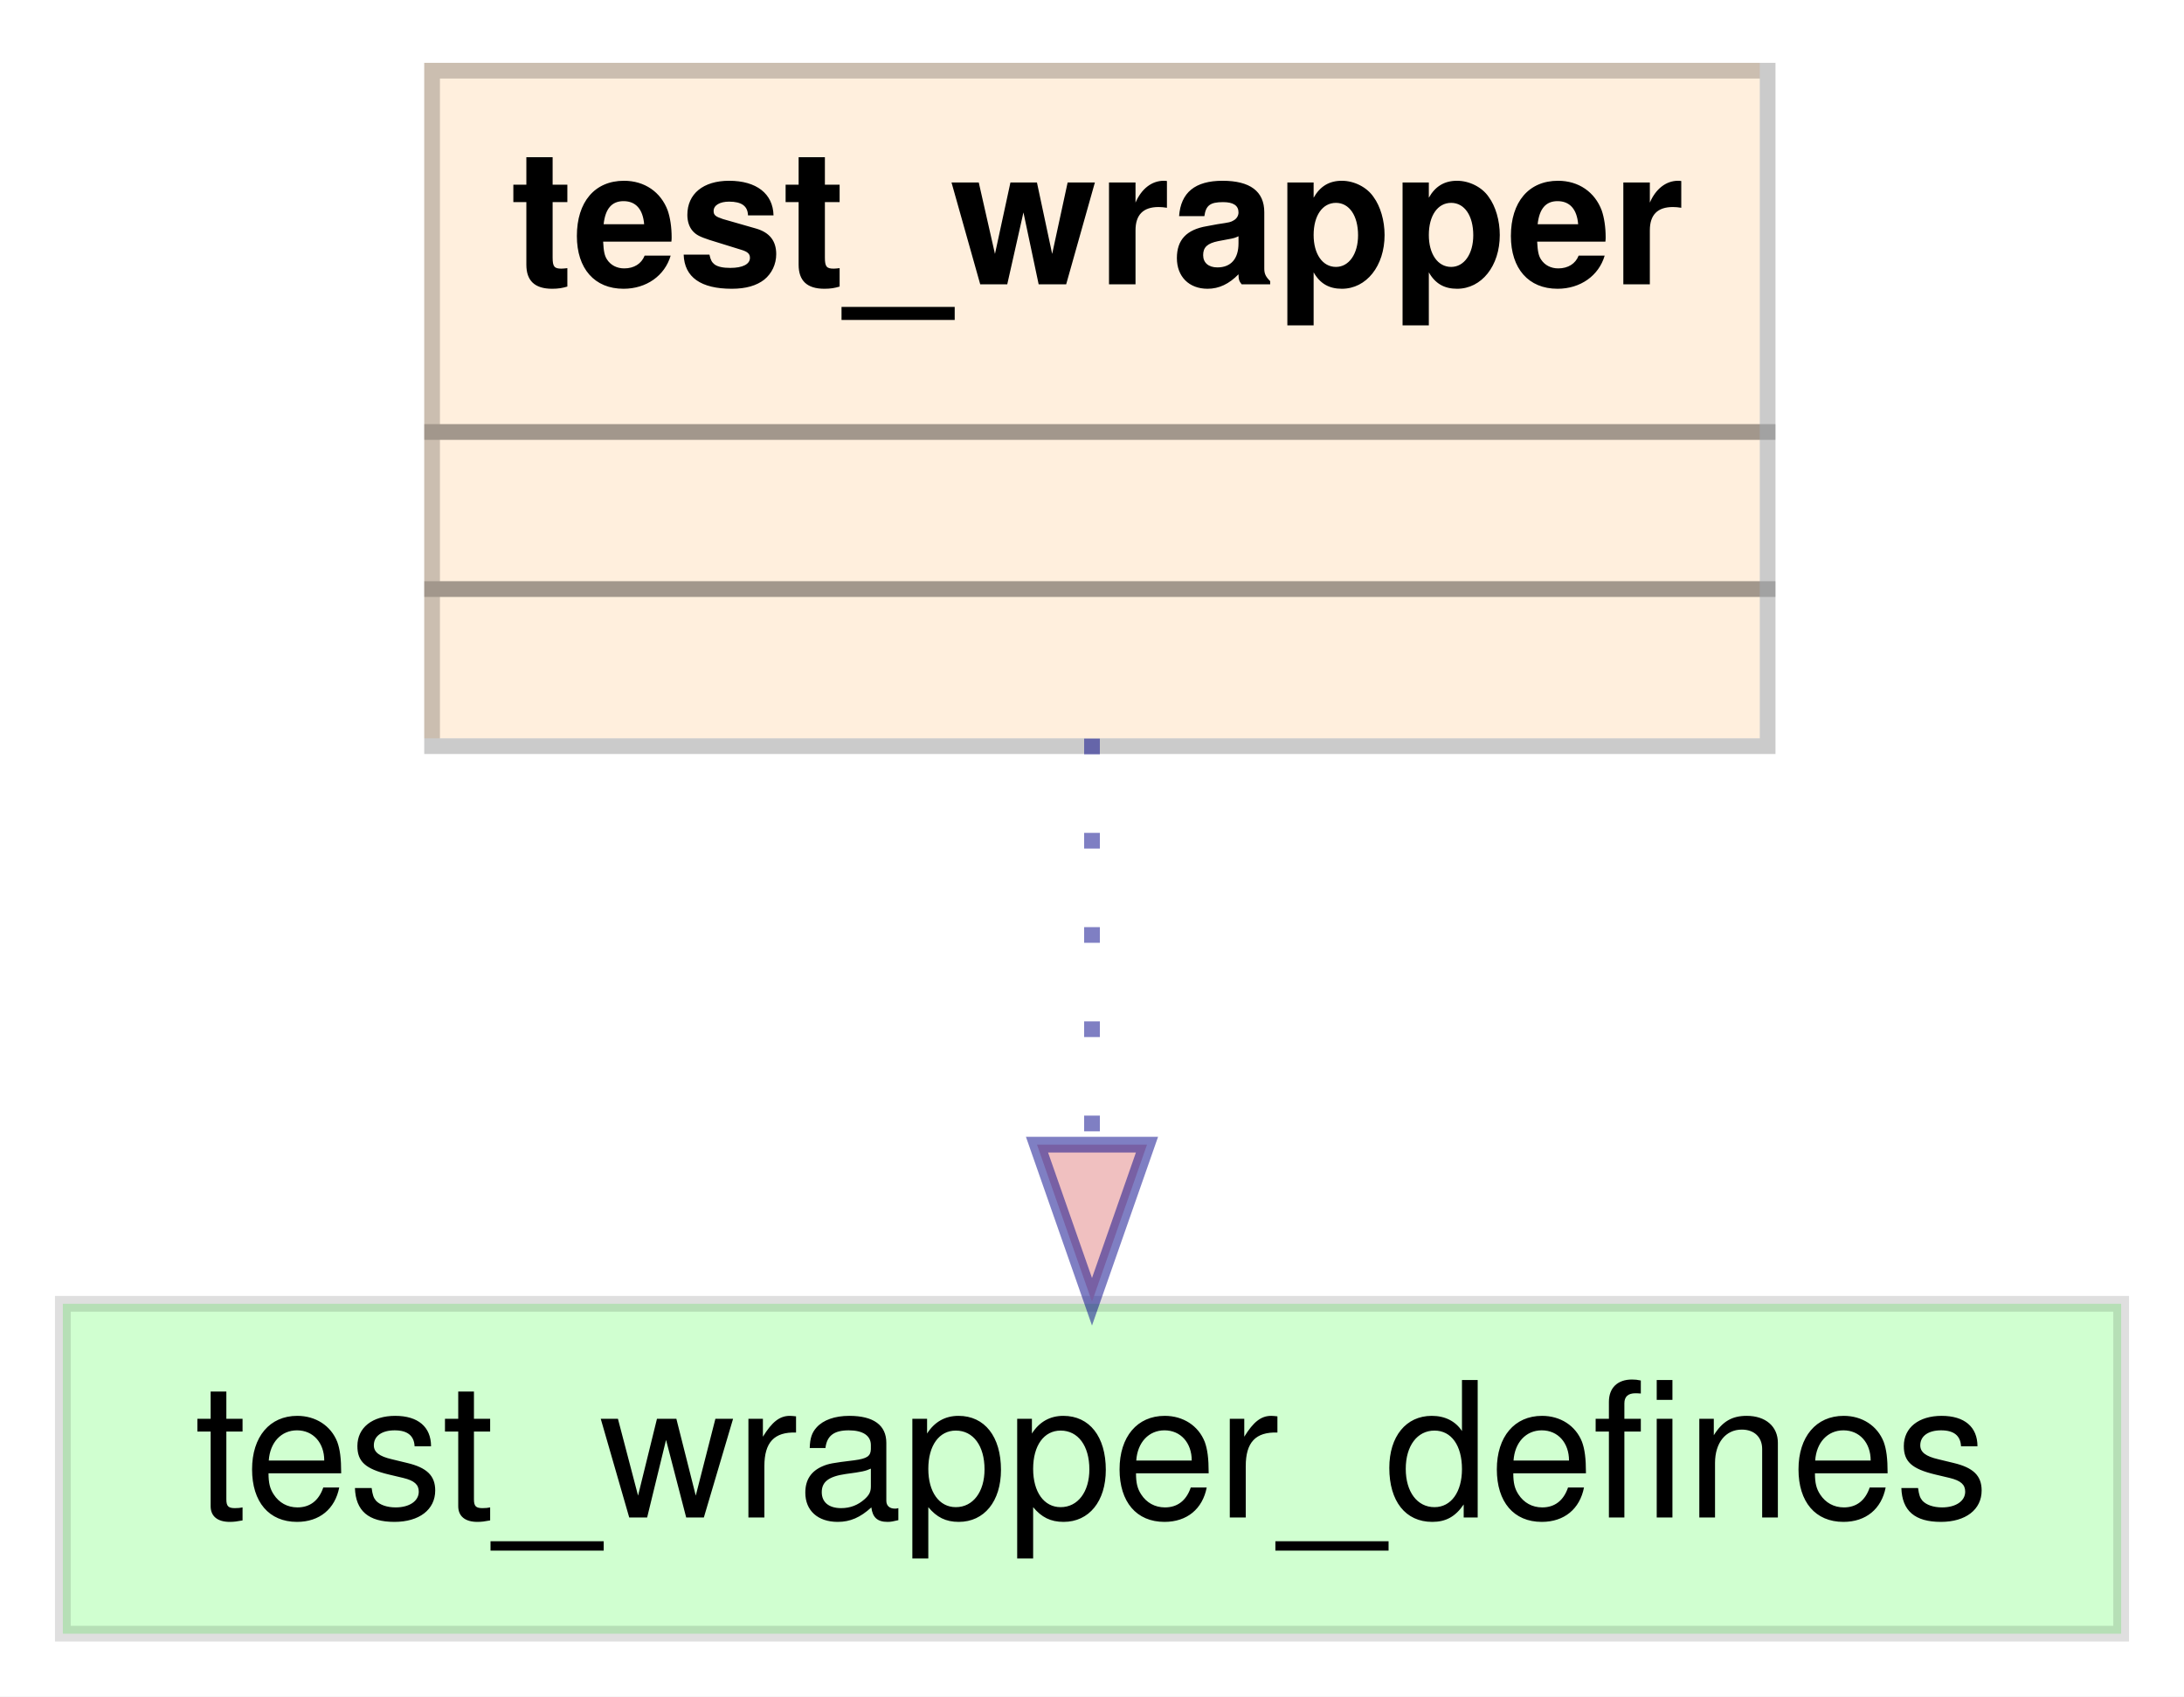
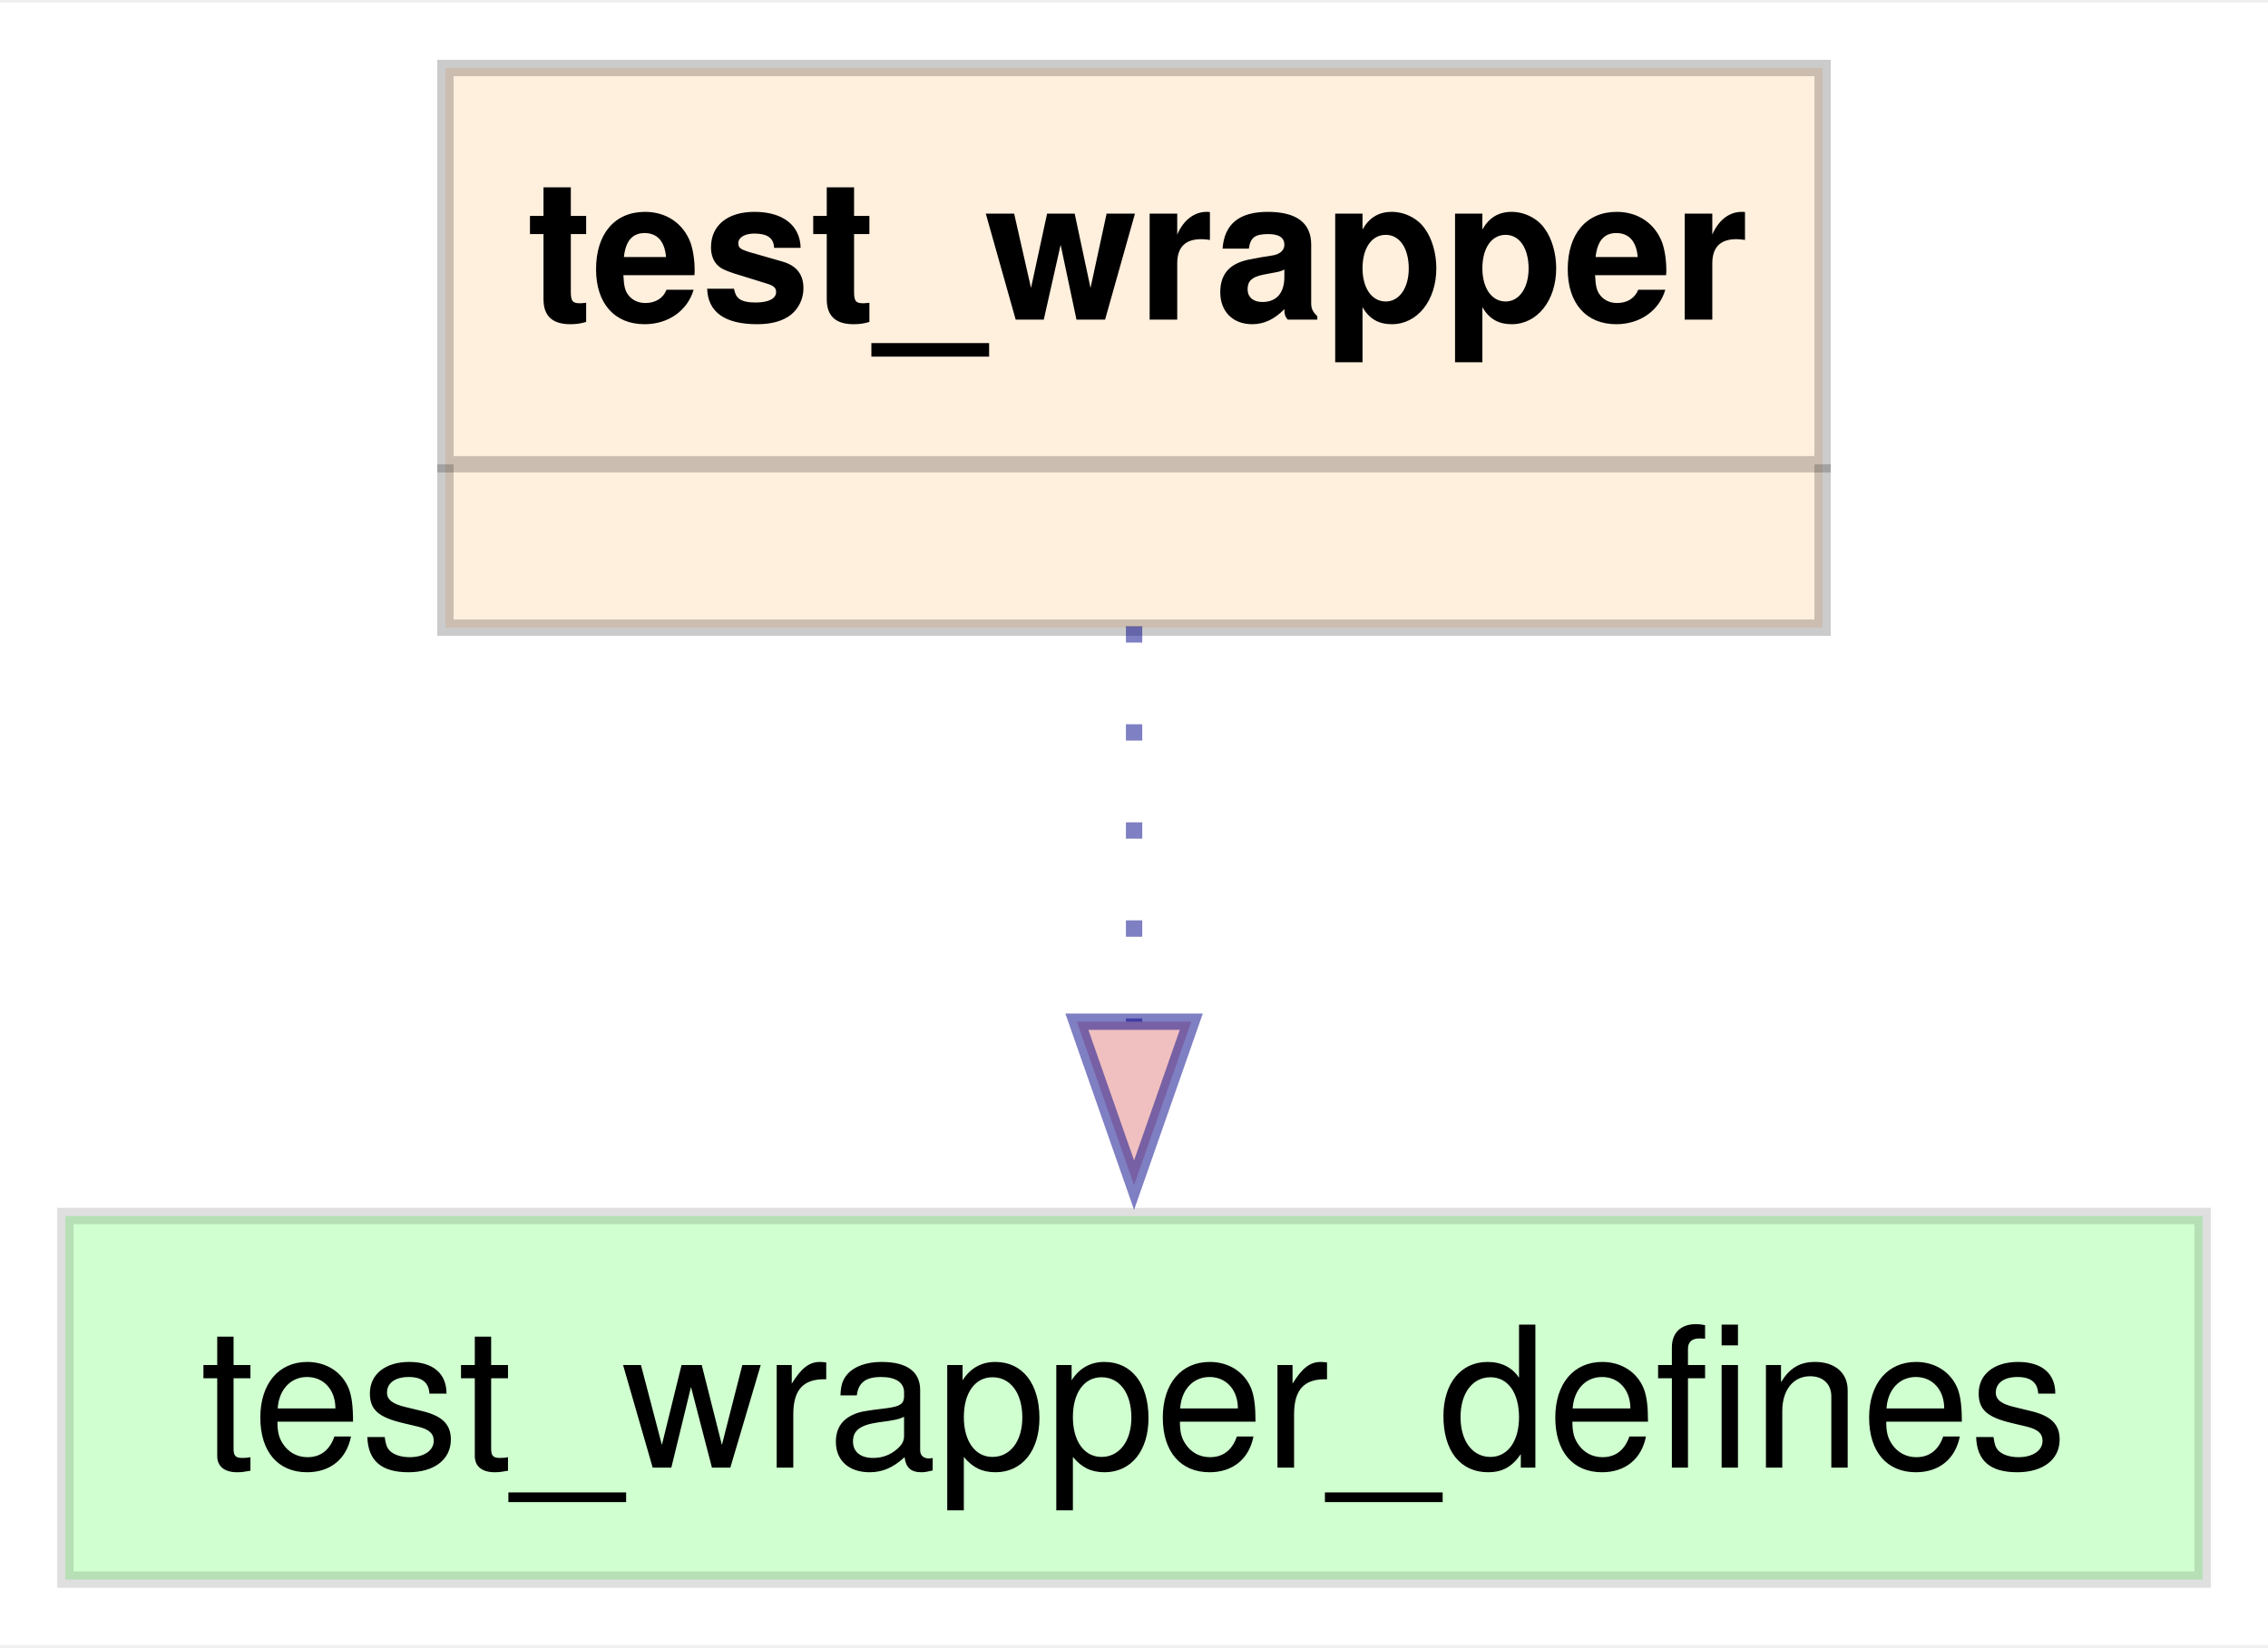
- <svg xmlns="http://www.w3.org/2000/svg" xmlns:xlink="http://www.w3.org/1999/xlink" width="139pt" height="108pt" viewBox="0.00 0.00 139.00 108.00">
-   <g id="graph0" class="graph" transform="scale(1 1) rotate(0) translate(4 104)">
-     <polygon fill="white" stroke="transparent" points="-4,4 -4,-104 135,-104 135,4 -4,4" />
+ <svg xmlns="http://www.w3.org/2000/svg" xmlns:xlink="http://www.w3.org/1999/xlink" width="139pt" height="101pt" viewBox="0.00 0.00 138.75 100.50">
+   <g id="graph0" class="graph" transform="scale(1 1) rotate(0) translate(4 96.5)">
+     <polygon fill="white" stroke="none" points="-4,4 -4,-96.5 134.75,-96.5 134.75,4 -4,4" />
    <g id="node1" class="node">
      <g id="a_node1">
-         <a xlink:href="html/test_wrapper.html" xlink:title="&lt;TABLE&gt;" target="_TEST_WRAPPER">
-           <polygon fill="#ff8800" fill-opacity="0.133" stroke="transparent" points="108,-100 23,-100 23,-57 108,-57 108,-100" />
-           <polygon fill="none" stroke="#000000" stroke-opacity="0.204" points="23.5,-76.5 23.5,-99.5 108.5,-99.5 108.5,-76.5 23.5,-76.5" />
-           <text text-anchor="start" x="28.5" y="-85.9" font-family="Helvetica,Arial,sans-serif" font-weight="bold" font-size="12.00">test_wrapper</text>
-           <polygon fill="none" stroke="#000000" stroke-opacity="0.204" points="23.5,-66.5 23.5,-76.5 108.5,-76.5 108.5,-66.5 23.5,-66.5" />
-           <polygon fill="none" stroke="#000000" stroke-opacity="0.204" points="23.5,-56.5 23.5,-66.5 108.5,-66.5 108.5,-56.5 23.5,-56.5" />
+         <a xlink:href="html/test_wrapper.sv.html" xlink:title="test_wrapper" target="test_wrapper.sv">
+           <polygon fill="#ff8800" fill-opacity="0.133" stroke="none" points="107.5,-92.5 23.25,-92.5 23.25,-58.25 107.5,-58.25 107.5,-92.5" />
+           <polygon fill="none" stroke="#000000" stroke-opacity="0.204" points="23.25,-68.25 23.25,-92.5 107.5,-92.5 107.5,-68.25 23.25,-68.25" />
+           <text text-anchor="start" x="28.25" y="-77.1" font-family="Helvetica,Arial,sans-serif" font-weight="bold" font-size="12.00">test_wrapper</text>
+           <polyline fill="none" stroke="#000000" stroke-opacity="0.204" points="23.25,-68.25 23.25,-58.25 107.5,-58.25 107.5,-68.25" />
        </a>
      </g>
    </g>
    <g id="node2" class="node">
      <g id="a_node2">
-         <a xlink:href="html/test_wrapper_defines.html" xlink:title="test_wrapper_defines" target="_TEST_WRAPPER_DEFINES">
-           <polygon fill="#d0ffd0" stroke="#000000" stroke-opacity="0.125" points="131,-21 0,-21 0,0 131,0 131,-21" />
-           <text text-anchor="middle" x="65.5" y="-7.4" font-family="Helvetica,Arial,sans-serif" font-size="12.00">test_wrapper_defines</text>
+         <a xlink:href="html/test_wrapper_defines.vh.html" xlink:title="test_wrapper_defines" target="test_wrapper_defines.vh">
+           <polygon fill="#d0ffd0" stroke="#000000" stroke-opacity="0.125" points="130.75,-22.25 0,-22.25 0,0 130.75,0 130.75,-22.25" />
+           <text text-anchor="middle" x="65.38" y="-6.85" font-family="Helvetica,Arial,sans-serif" font-size="12.00">test_wrapper_defines</text>
        </a>
      </g>
    </g>
    <g id="edge1" class="edge">
-       <path fill="none" stroke="#000088" stroke-dasharray="1,5" stroke-opacity="0.502" d="M65.5,-56.98C65.5,-48.76 65.5,-39.33 65.5,-31.19" />
-       <polygon fill="#f0c0c0" stroke="#000088" stroke-opacity="0.502" points="69,-31.13 65.5,-21.13 62,-31.13 69,-31.13" />
+       <path fill="none" stroke="#000088" stroke-dasharray="1,5" stroke-opacity="0.502" d="M65.38,-58.34C65.38,-50.97 65.38,-42.1 65.38,-34.11" />
+       <polygon fill="#f0c0c0" stroke="#000088" stroke-opacity="0.502" points="68.88,-34.14 65.38,-24.14 61.88,-34.14 68.88,-34.14" />
    </g>
  </g>
</svg>
